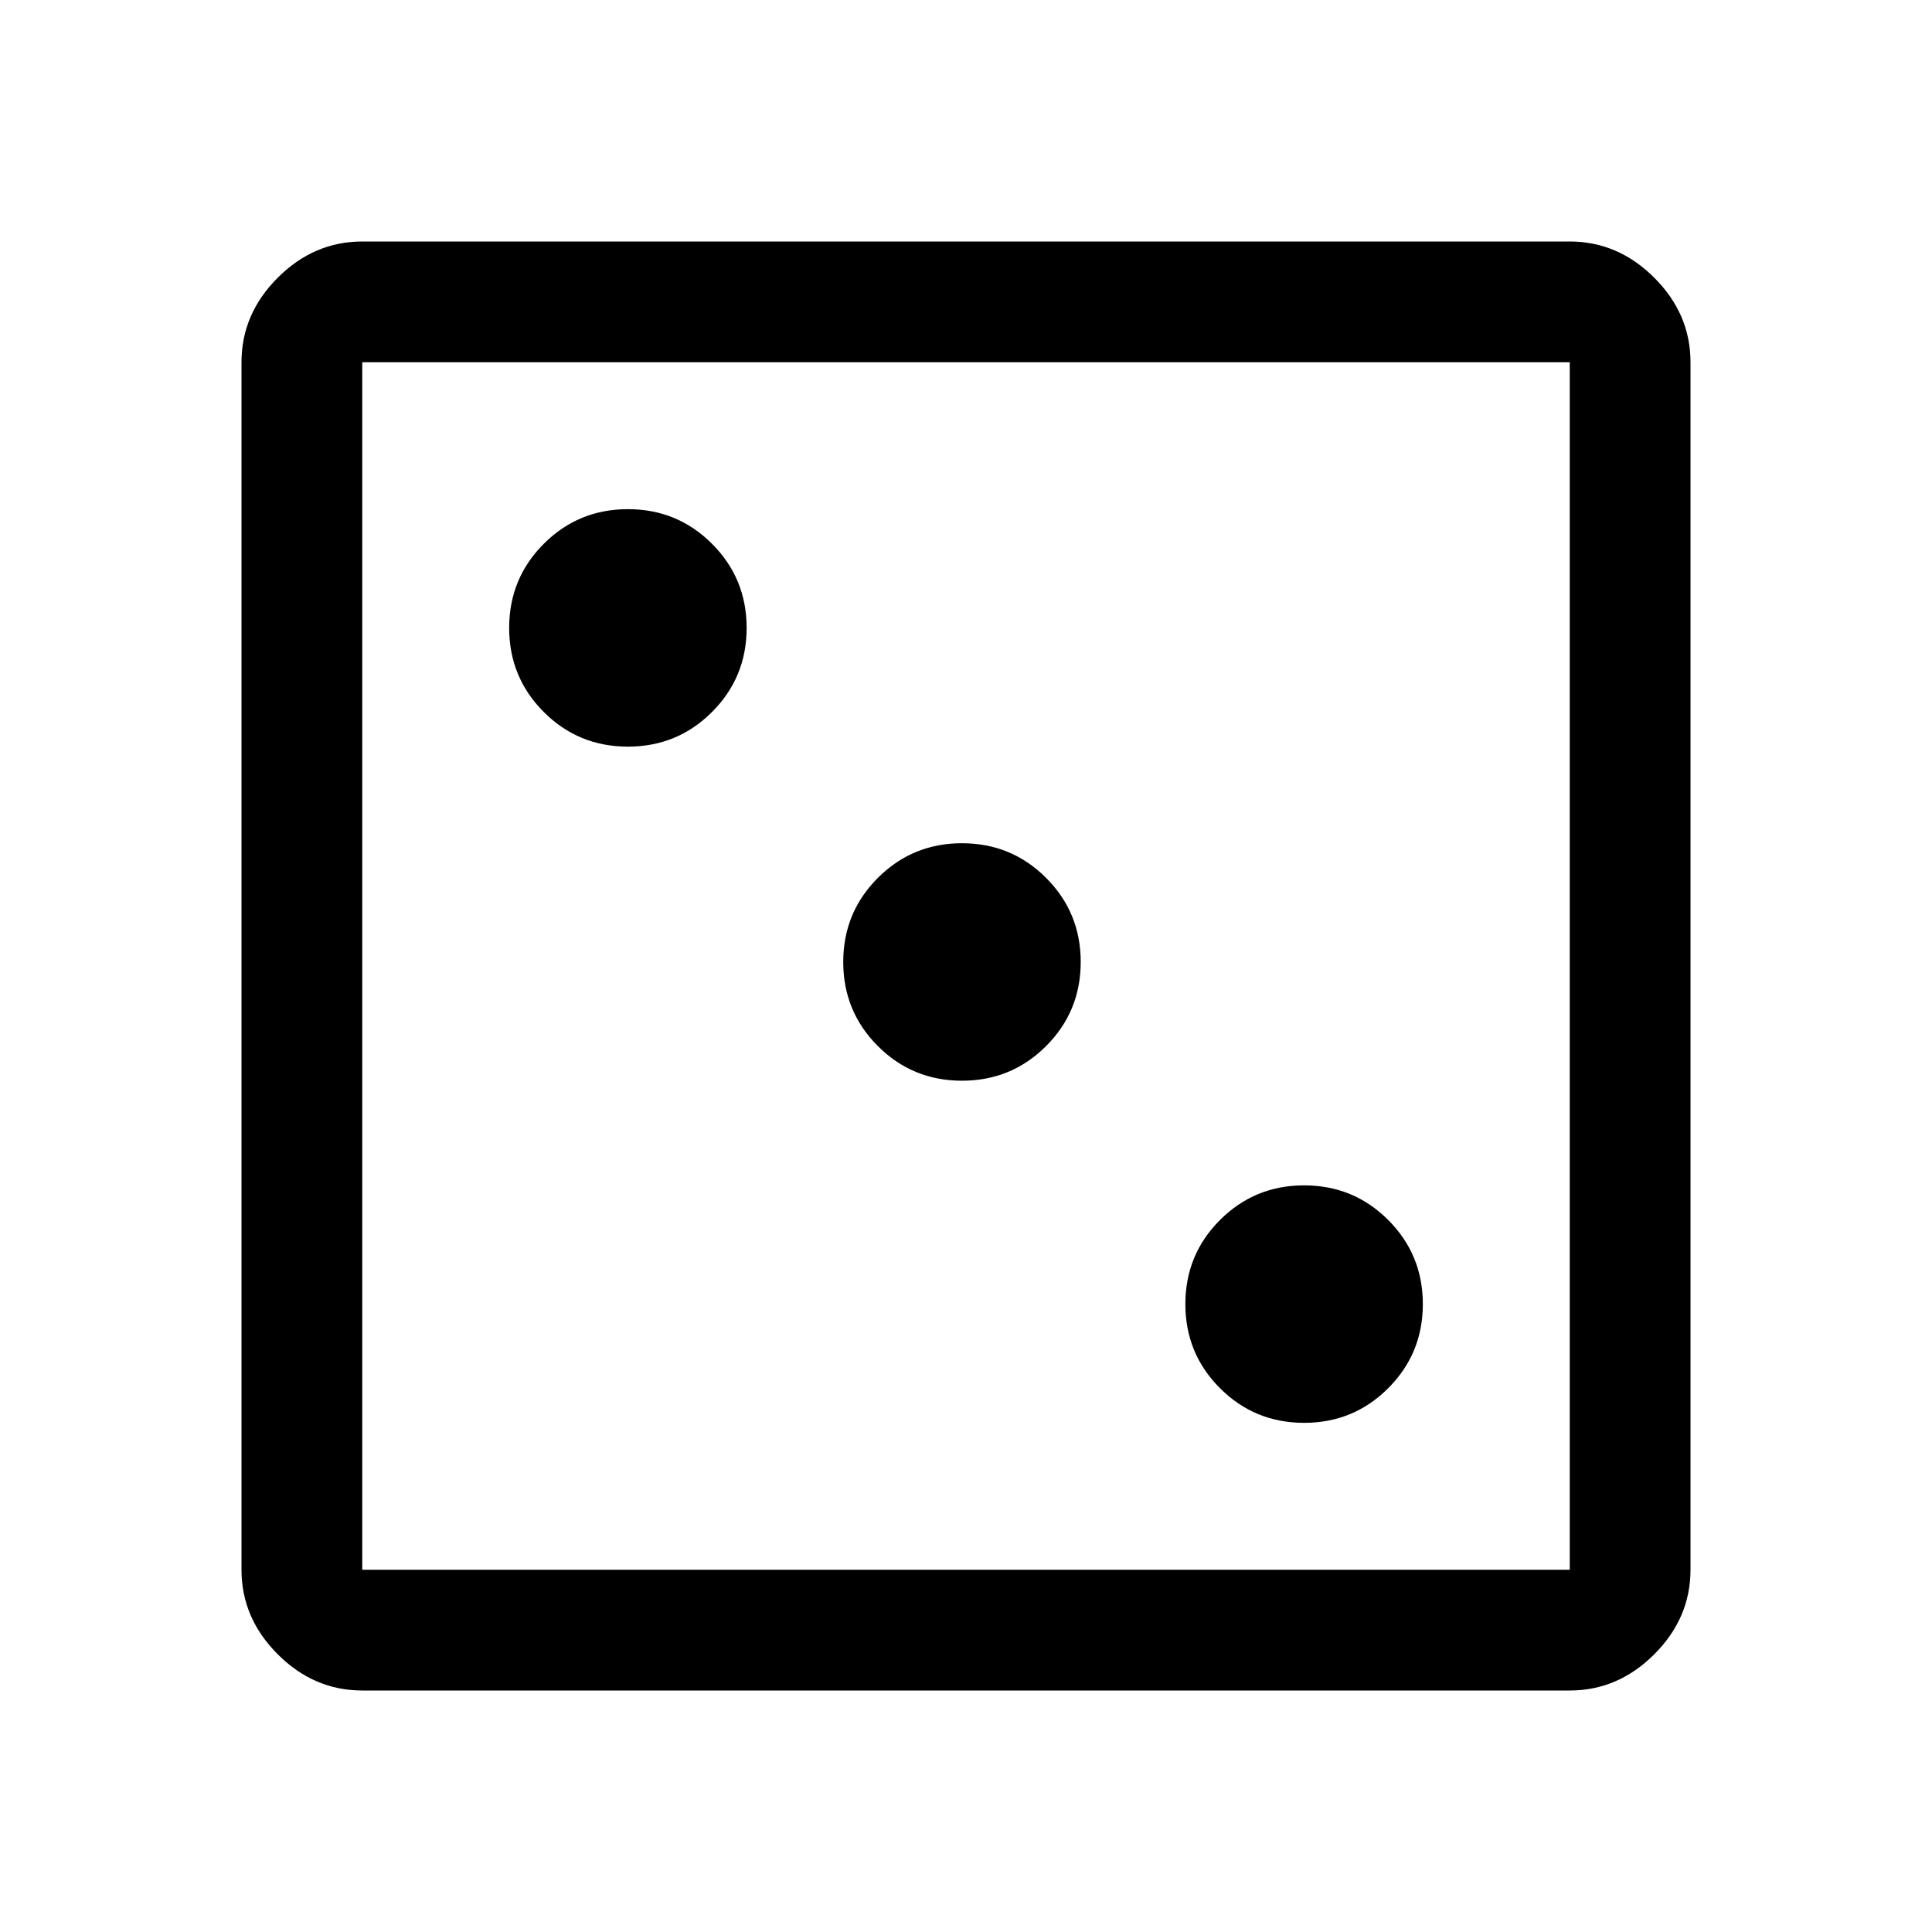
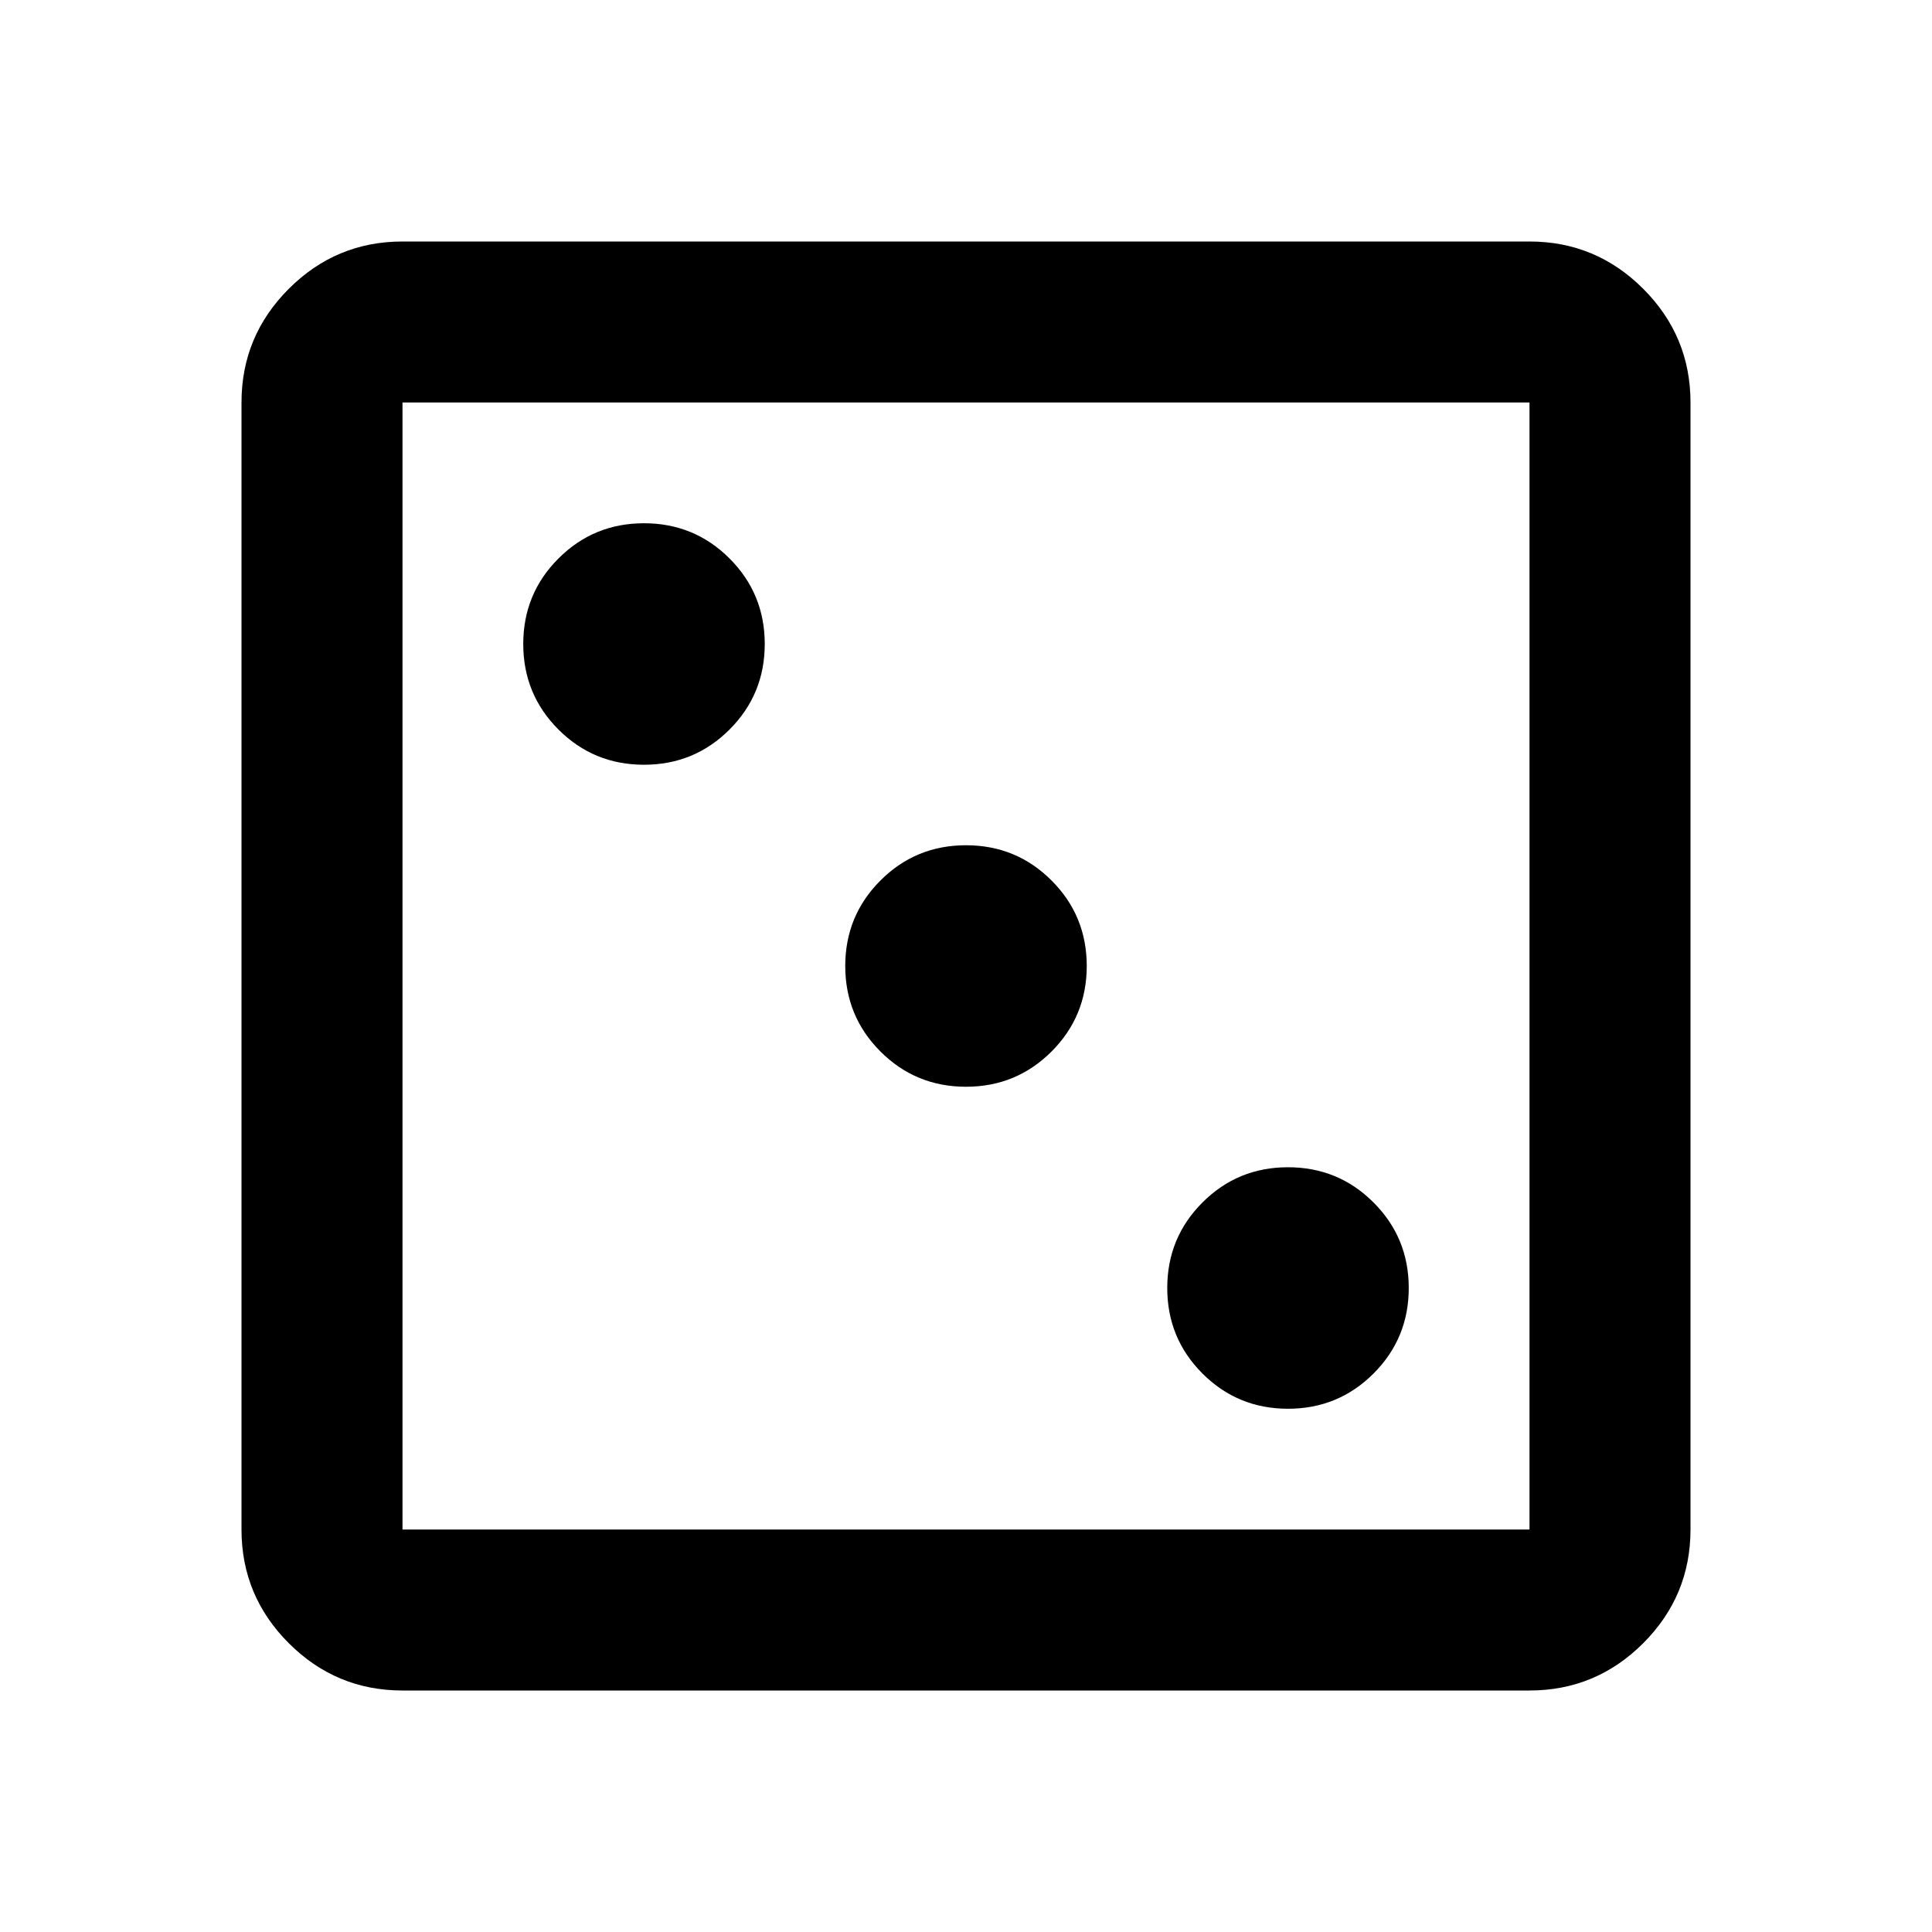
- <svg xmlns="http://www.w3.org/2000/svg" height="48" viewBox="0 -960 960 960" width="48">
-   <path d="M648-253q24.583 0 41.792-17.208Q707-287.417 707-312q0-24.583-17.208-41.792Q672.583-371 648-371q-24.583 0-41.792 17.208Q589-336.583 589-312q0 24.583 17.208 41.792Q623.417-253 648-253ZM478-423q24.583 0 41.792-17.208Q537-457.417 537-482q0-24.583-17.208-41.792Q502.583-541 478-541q-24.583 0-41.792 17.208Q419-506.583 419-482q0 24.583 17.208 41.792Q453.417-423 478-423ZM312-589q24.583 0 41.792-17.208Q371-623.417 371-648q0-24.583-17.208-41.792Q336.583-707 312-707q-24.583 0-41.792 17.208Q253-672.583 253-648q0 24.583 17.208 41.792Q287.417-589 312-589ZM180-120q-24 0-42-18t-18-42v-600q0-24 18-42t42-18h600q24 0 42 18t18 42v600q0 24-18 42t-42 18H180Zm0-60h600v-600H180v600Zm0-600v600-600Z" />
+ <svg xmlns="http://www.w3.org/2000/svg" height="24" viewBox="0 -960 960 960" width="24">
+   <path d="M640-260q25 0 42.5-17.5T700-320q0-25-17.5-42.5T640-380q-25 0-42.5 17.5T580-320q0 25 17.5 42.5T640-260ZM480-420q25 0 42.5-17.5T540-480q0-25-17.5-42.5T480-540q-25 0-42.5 17.5T420-480q0 25 17.5 42.5T480-420ZM320-580q25 0 42.5-17.5T380-640q0-25-17.5-42.5T320-700q-25 0-42.5 17.5T260-640q0 25 17.5 42.5T320-580ZM200-120q-33 0-56.5-23.5T120-200v-560q0-33 23.5-56.5T200-840h560q33 0 56.5 23.5T840-760v560q0 33-23.5 56.5T760-120H200Zm0-80h560v-560H200v560Zm0-560v560-560Z" />
</svg>
